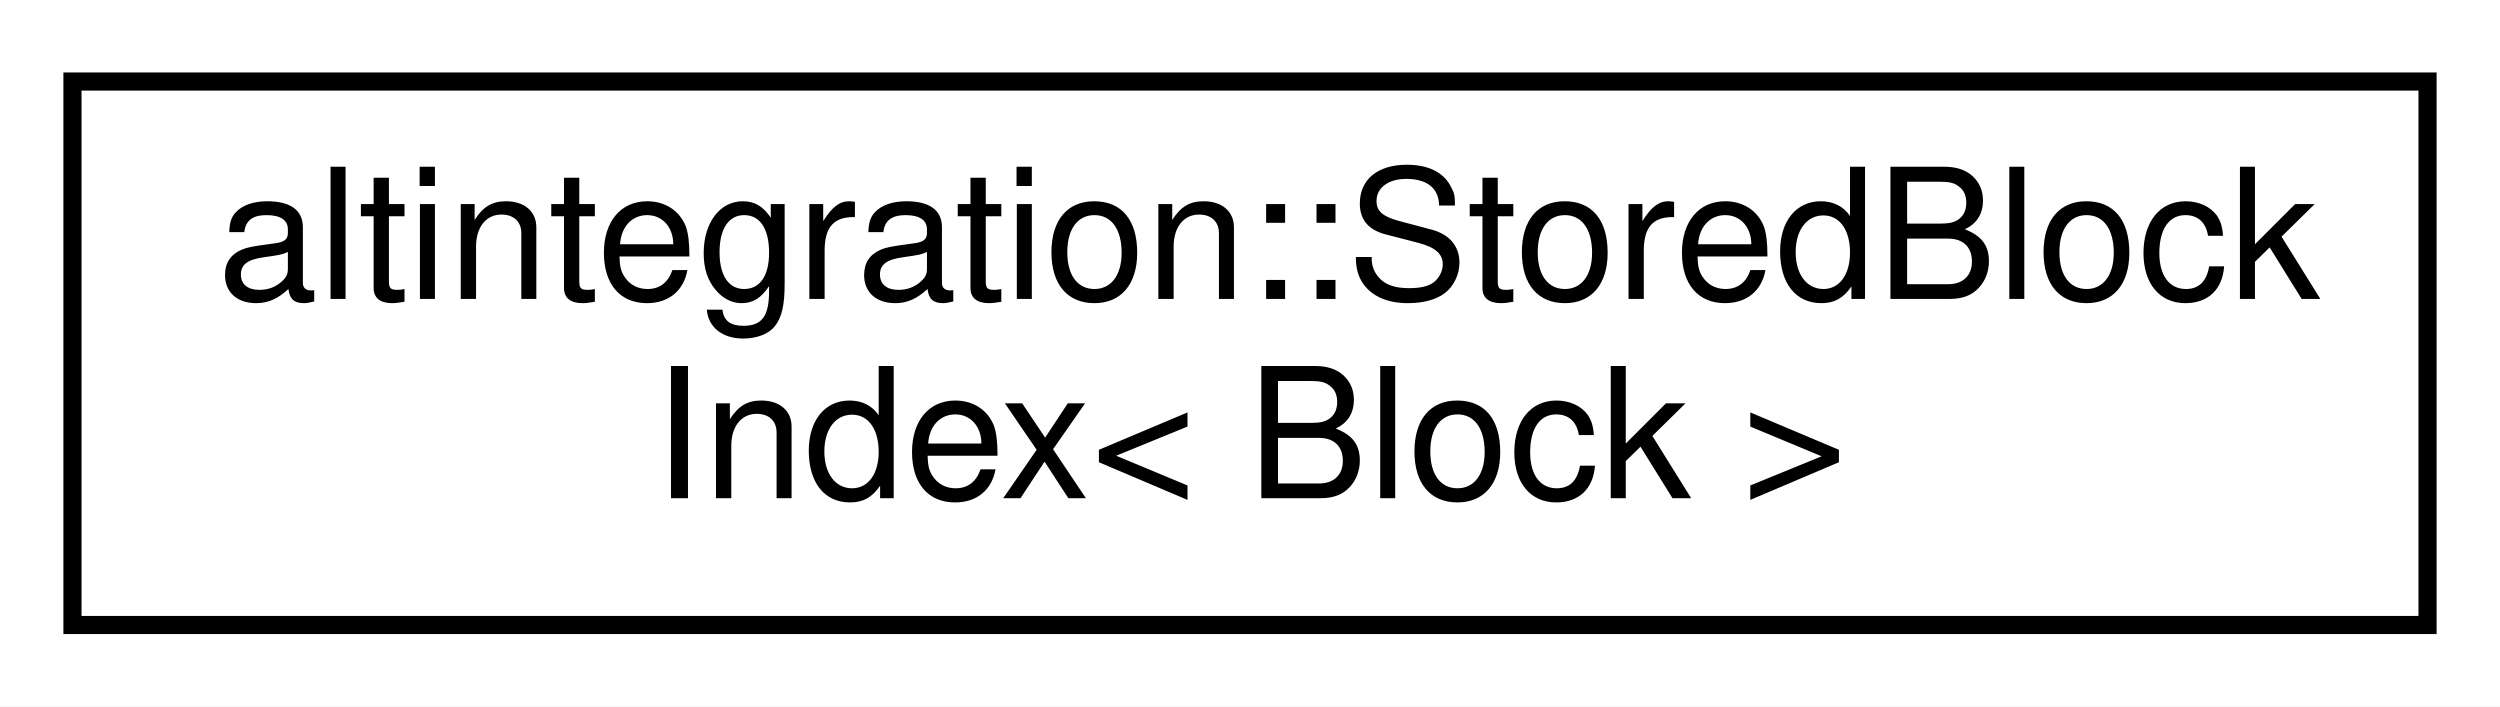
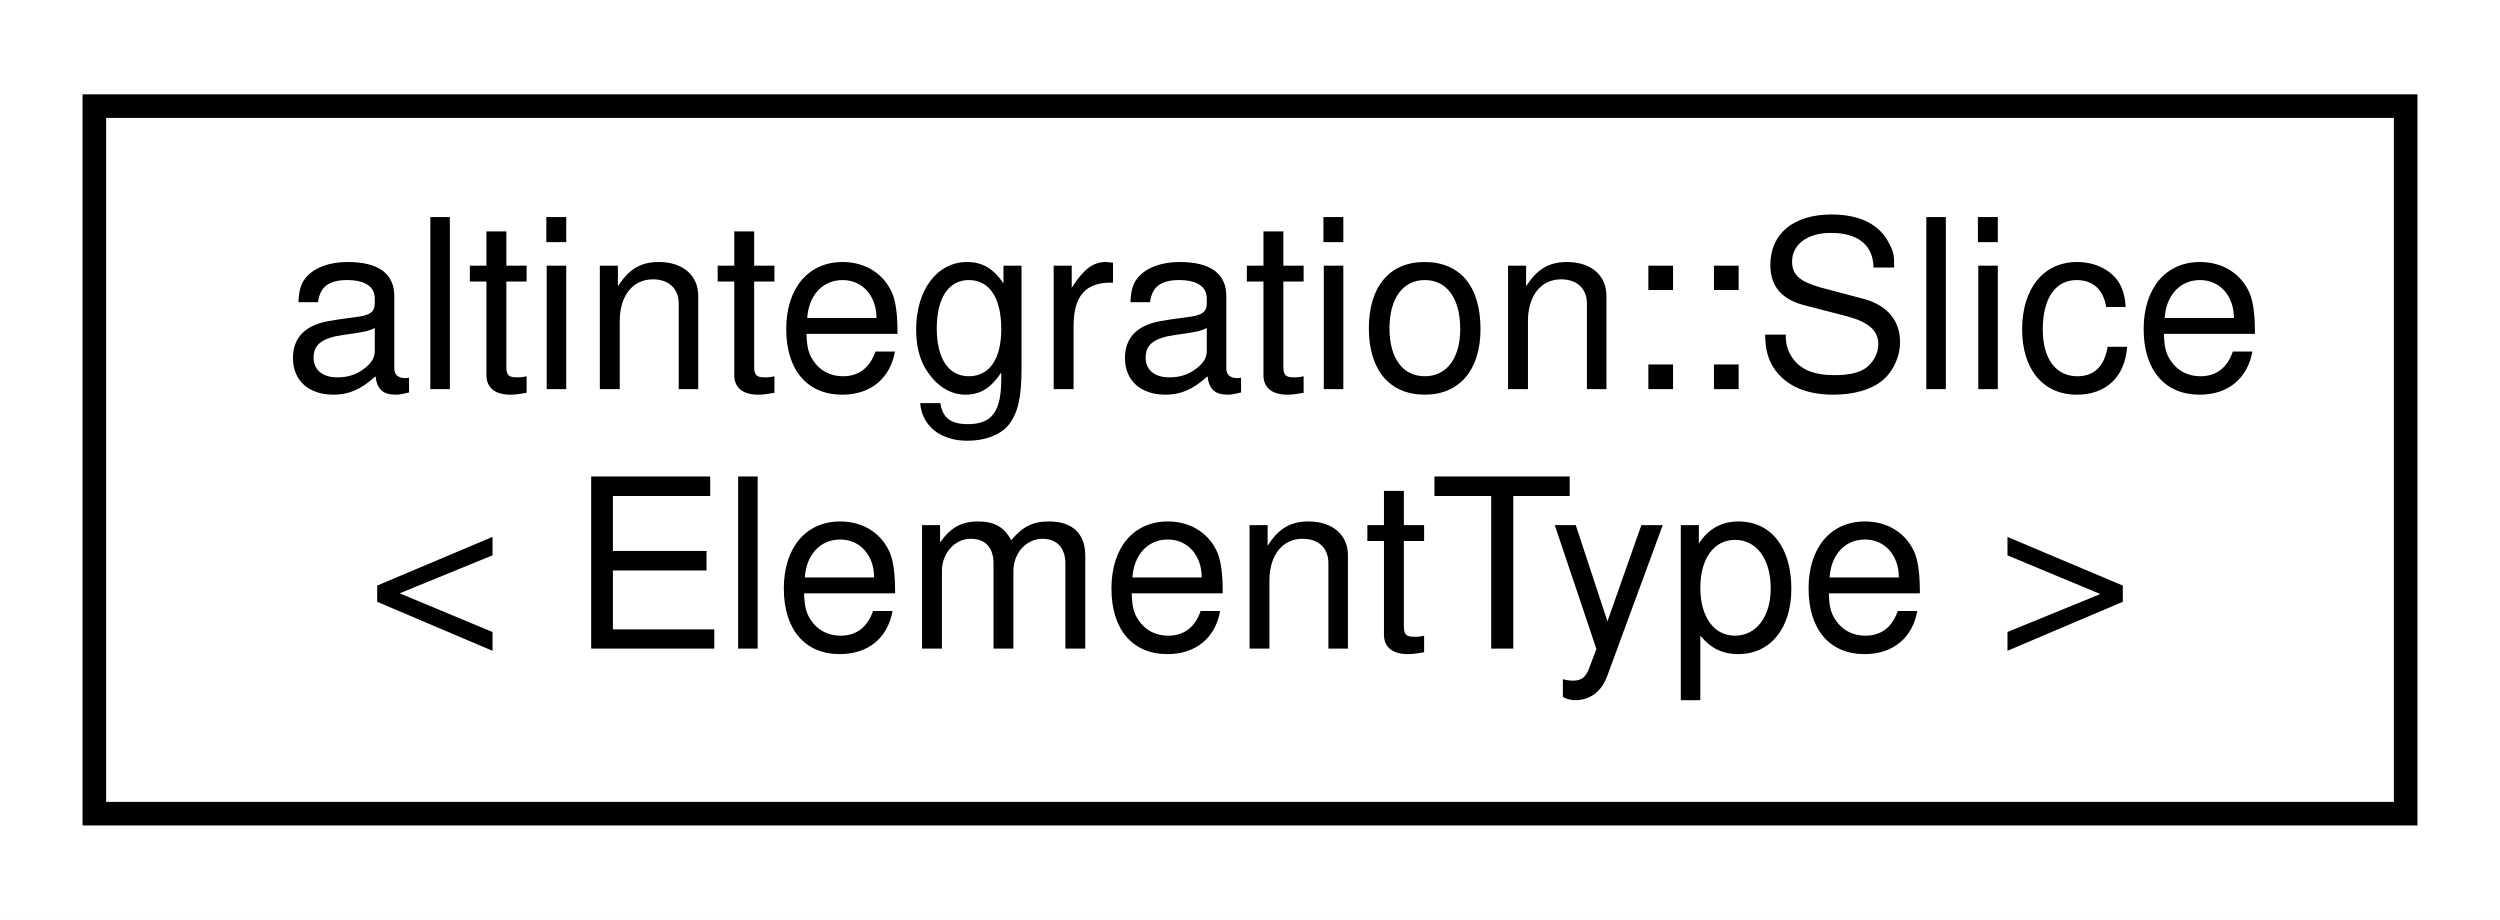
- <svg xmlns="http://www.w3.org/2000/svg" xmlns:xlink="http://www.w3.org/1999/xlink" width="138pt" height="39pt" viewBox="0.00 0.00 138.00 39.00">
+ <svg xmlns="http://www.w3.org/2000/svg" xmlns:xlink="http://www.w3.org/1999/xlink" width="106pt" height="39pt" viewBox="0.00 0.00 106.00 39.00">
  <g id="graph0" class="graph" transform="scale(1 1) rotate(0) translate(4 35)">
-     <polygon fill="white" stroke="transparent" points="-4,4 -4,-35 134,-35 134,4 -4,4" />
+     <polygon fill="white" stroke="transparent" points="-4,4 -4,-35 102,-35 102,4 -4,4" />
    <g id="node1" class="node">
      <g id="a_node1">
-         <a xlink:href="structaltintegration_1_1StoredBlockIndex.html" target="_top" xlink:title=" ">
-           <polygon fill="white" stroke="black" points="0,-0.5 0,-30.5 130,-30.5 130,-0.5 0,-0.5" />
-           <text text-anchor="start" x="8" y="-18.5" font-family="Helvetica,sans-Serif" font-size="10.00">altintegration::StoredBlock</text>
-           <text text-anchor="middle" x="65" y="-7.5" font-family="Helvetica,sans-Serif" font-size="10.00">Index&lt; Block &gt;</text>
+         <a xlink:href="structaltintegration_1_1Slice.html" target="_top" xlink:title="Non-owning contiguous array.">
+           <polygon fill="white" stroke="black" points="0,-0.5 0,-30.5 98,-30.5 98,-0.5 0,-0.5" />
+           <text text-anchor="start" x="8" y="-18.5" font-family="Helvetica,sans-Serif" font-size="10.00">altintegration::Slice</text>
+           <text text-anchor="middle" x="49" y="-7.5" font-family="Helvetica,sans-Serif" font-size="10.00">&lt; ElementType &gt;</text>
        </a>
      </g>
    </g>
  </g>
</svg>
